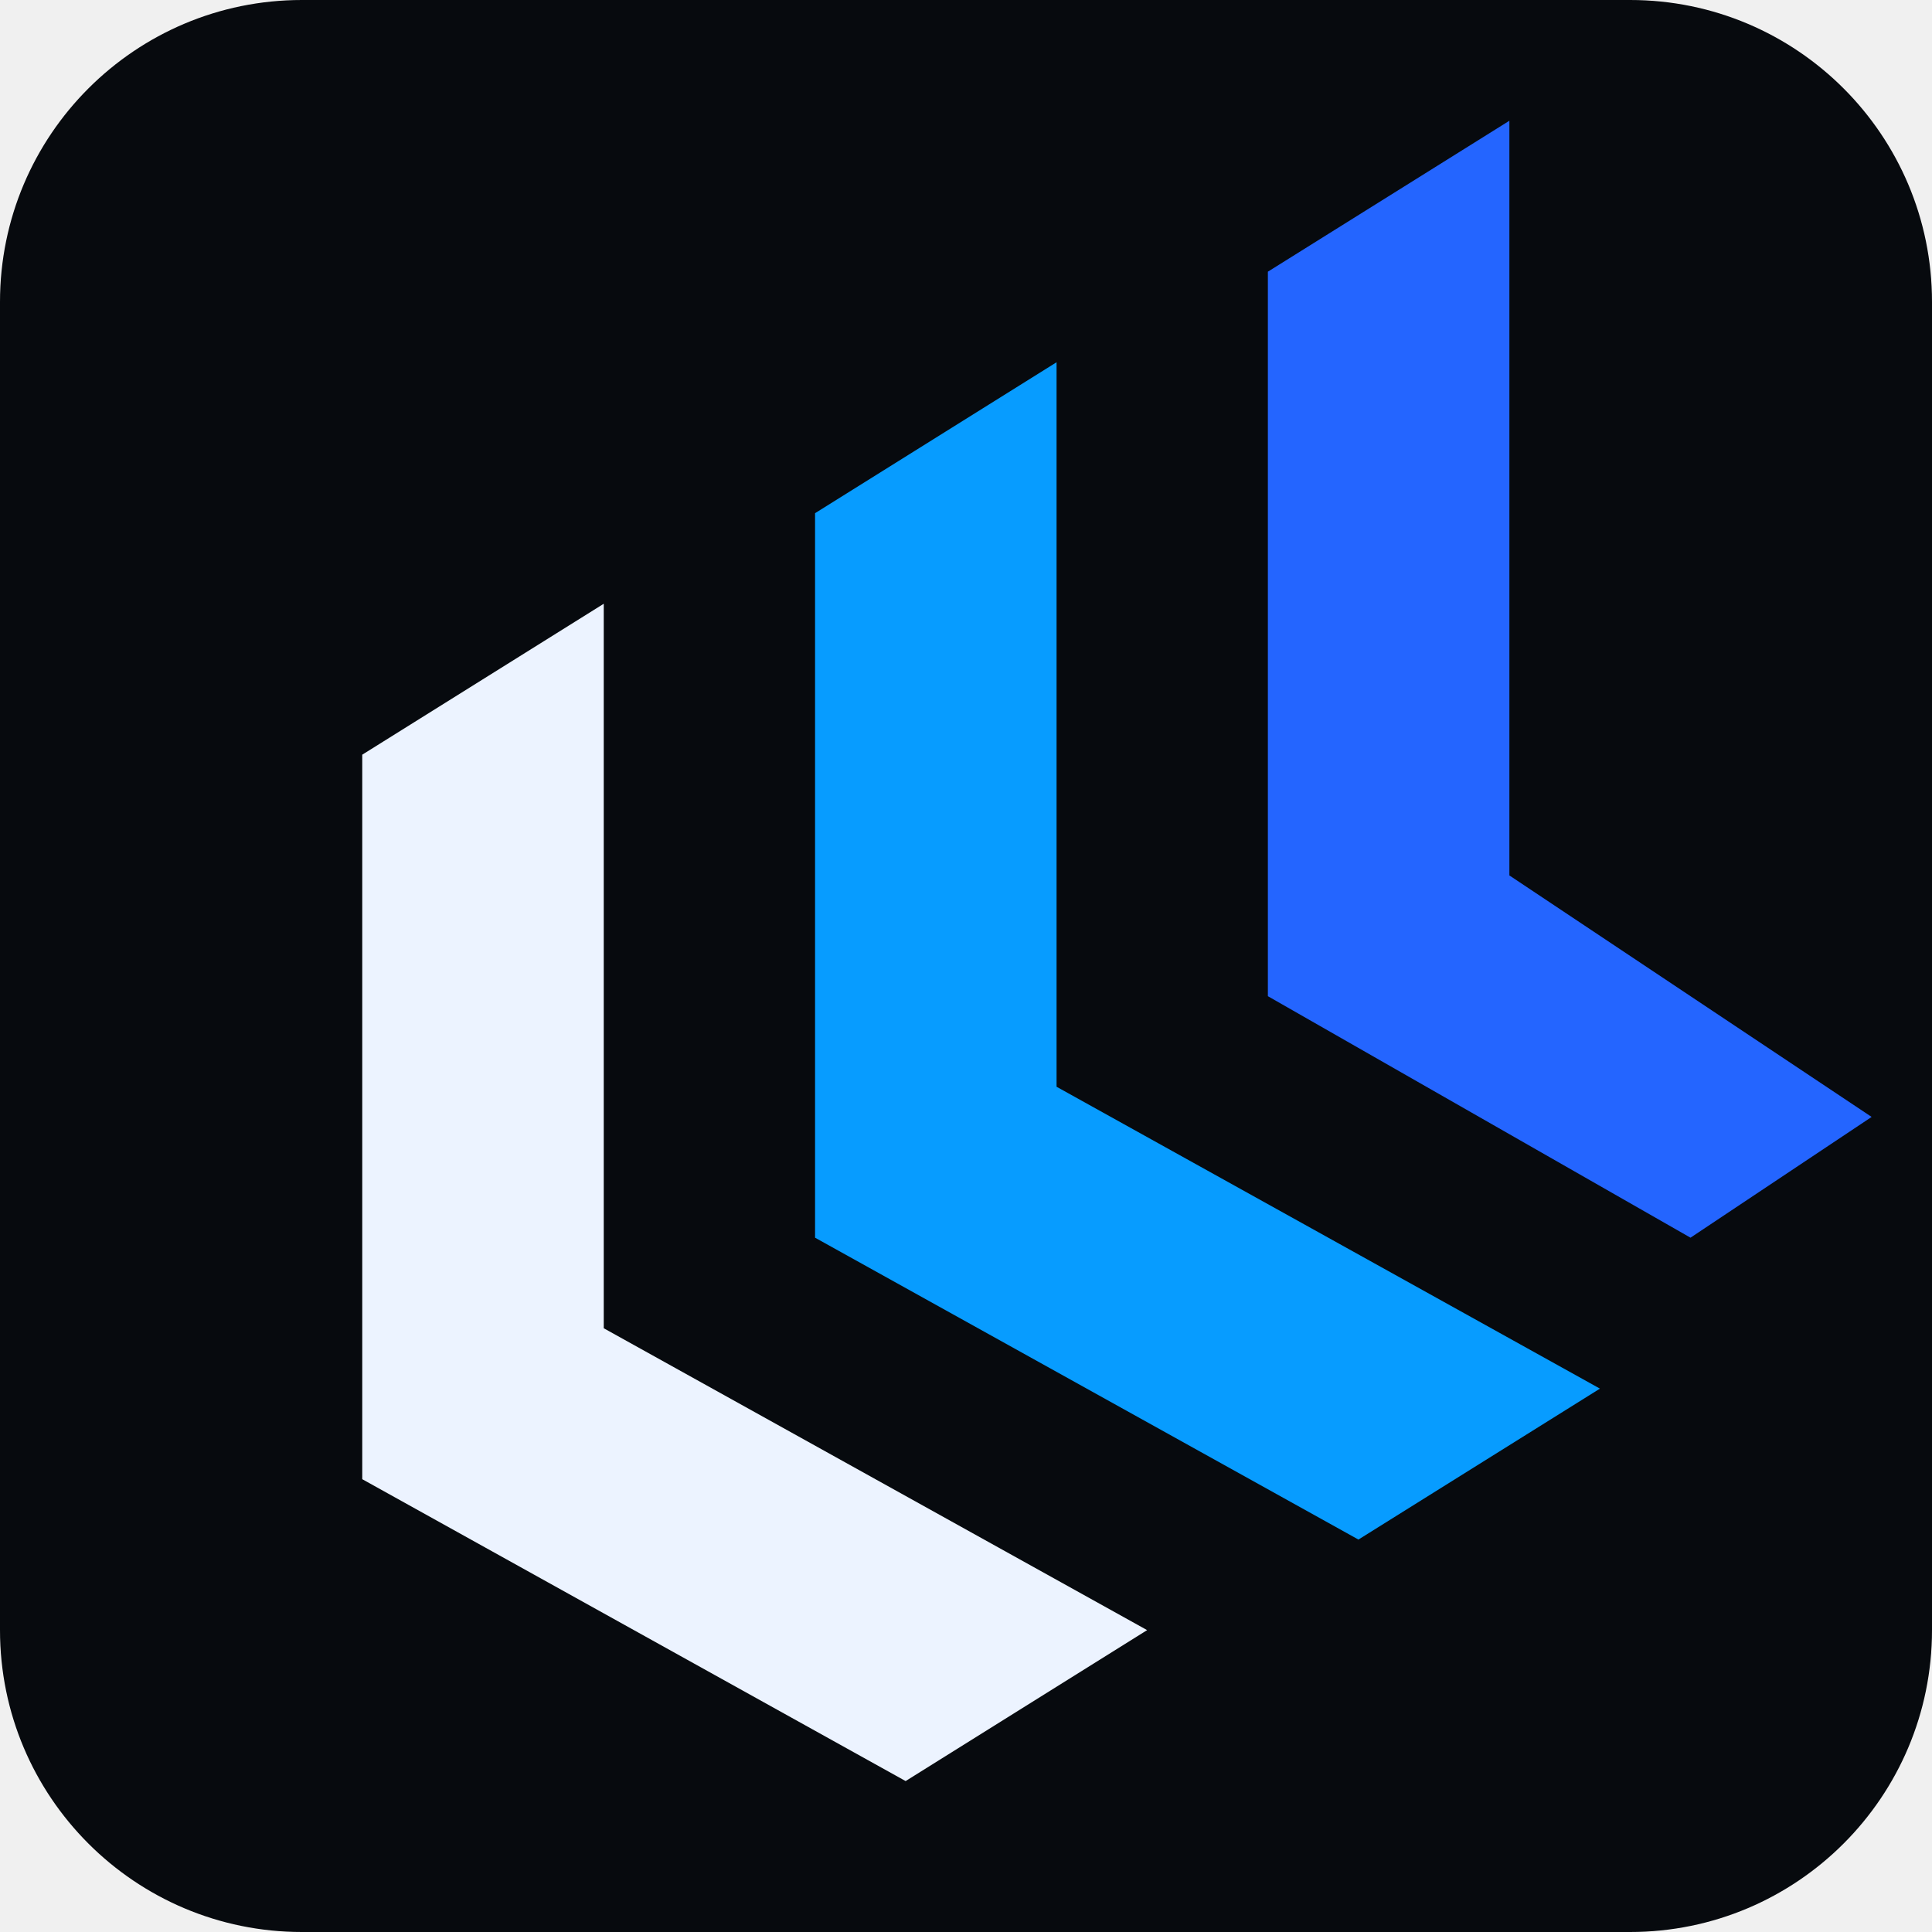
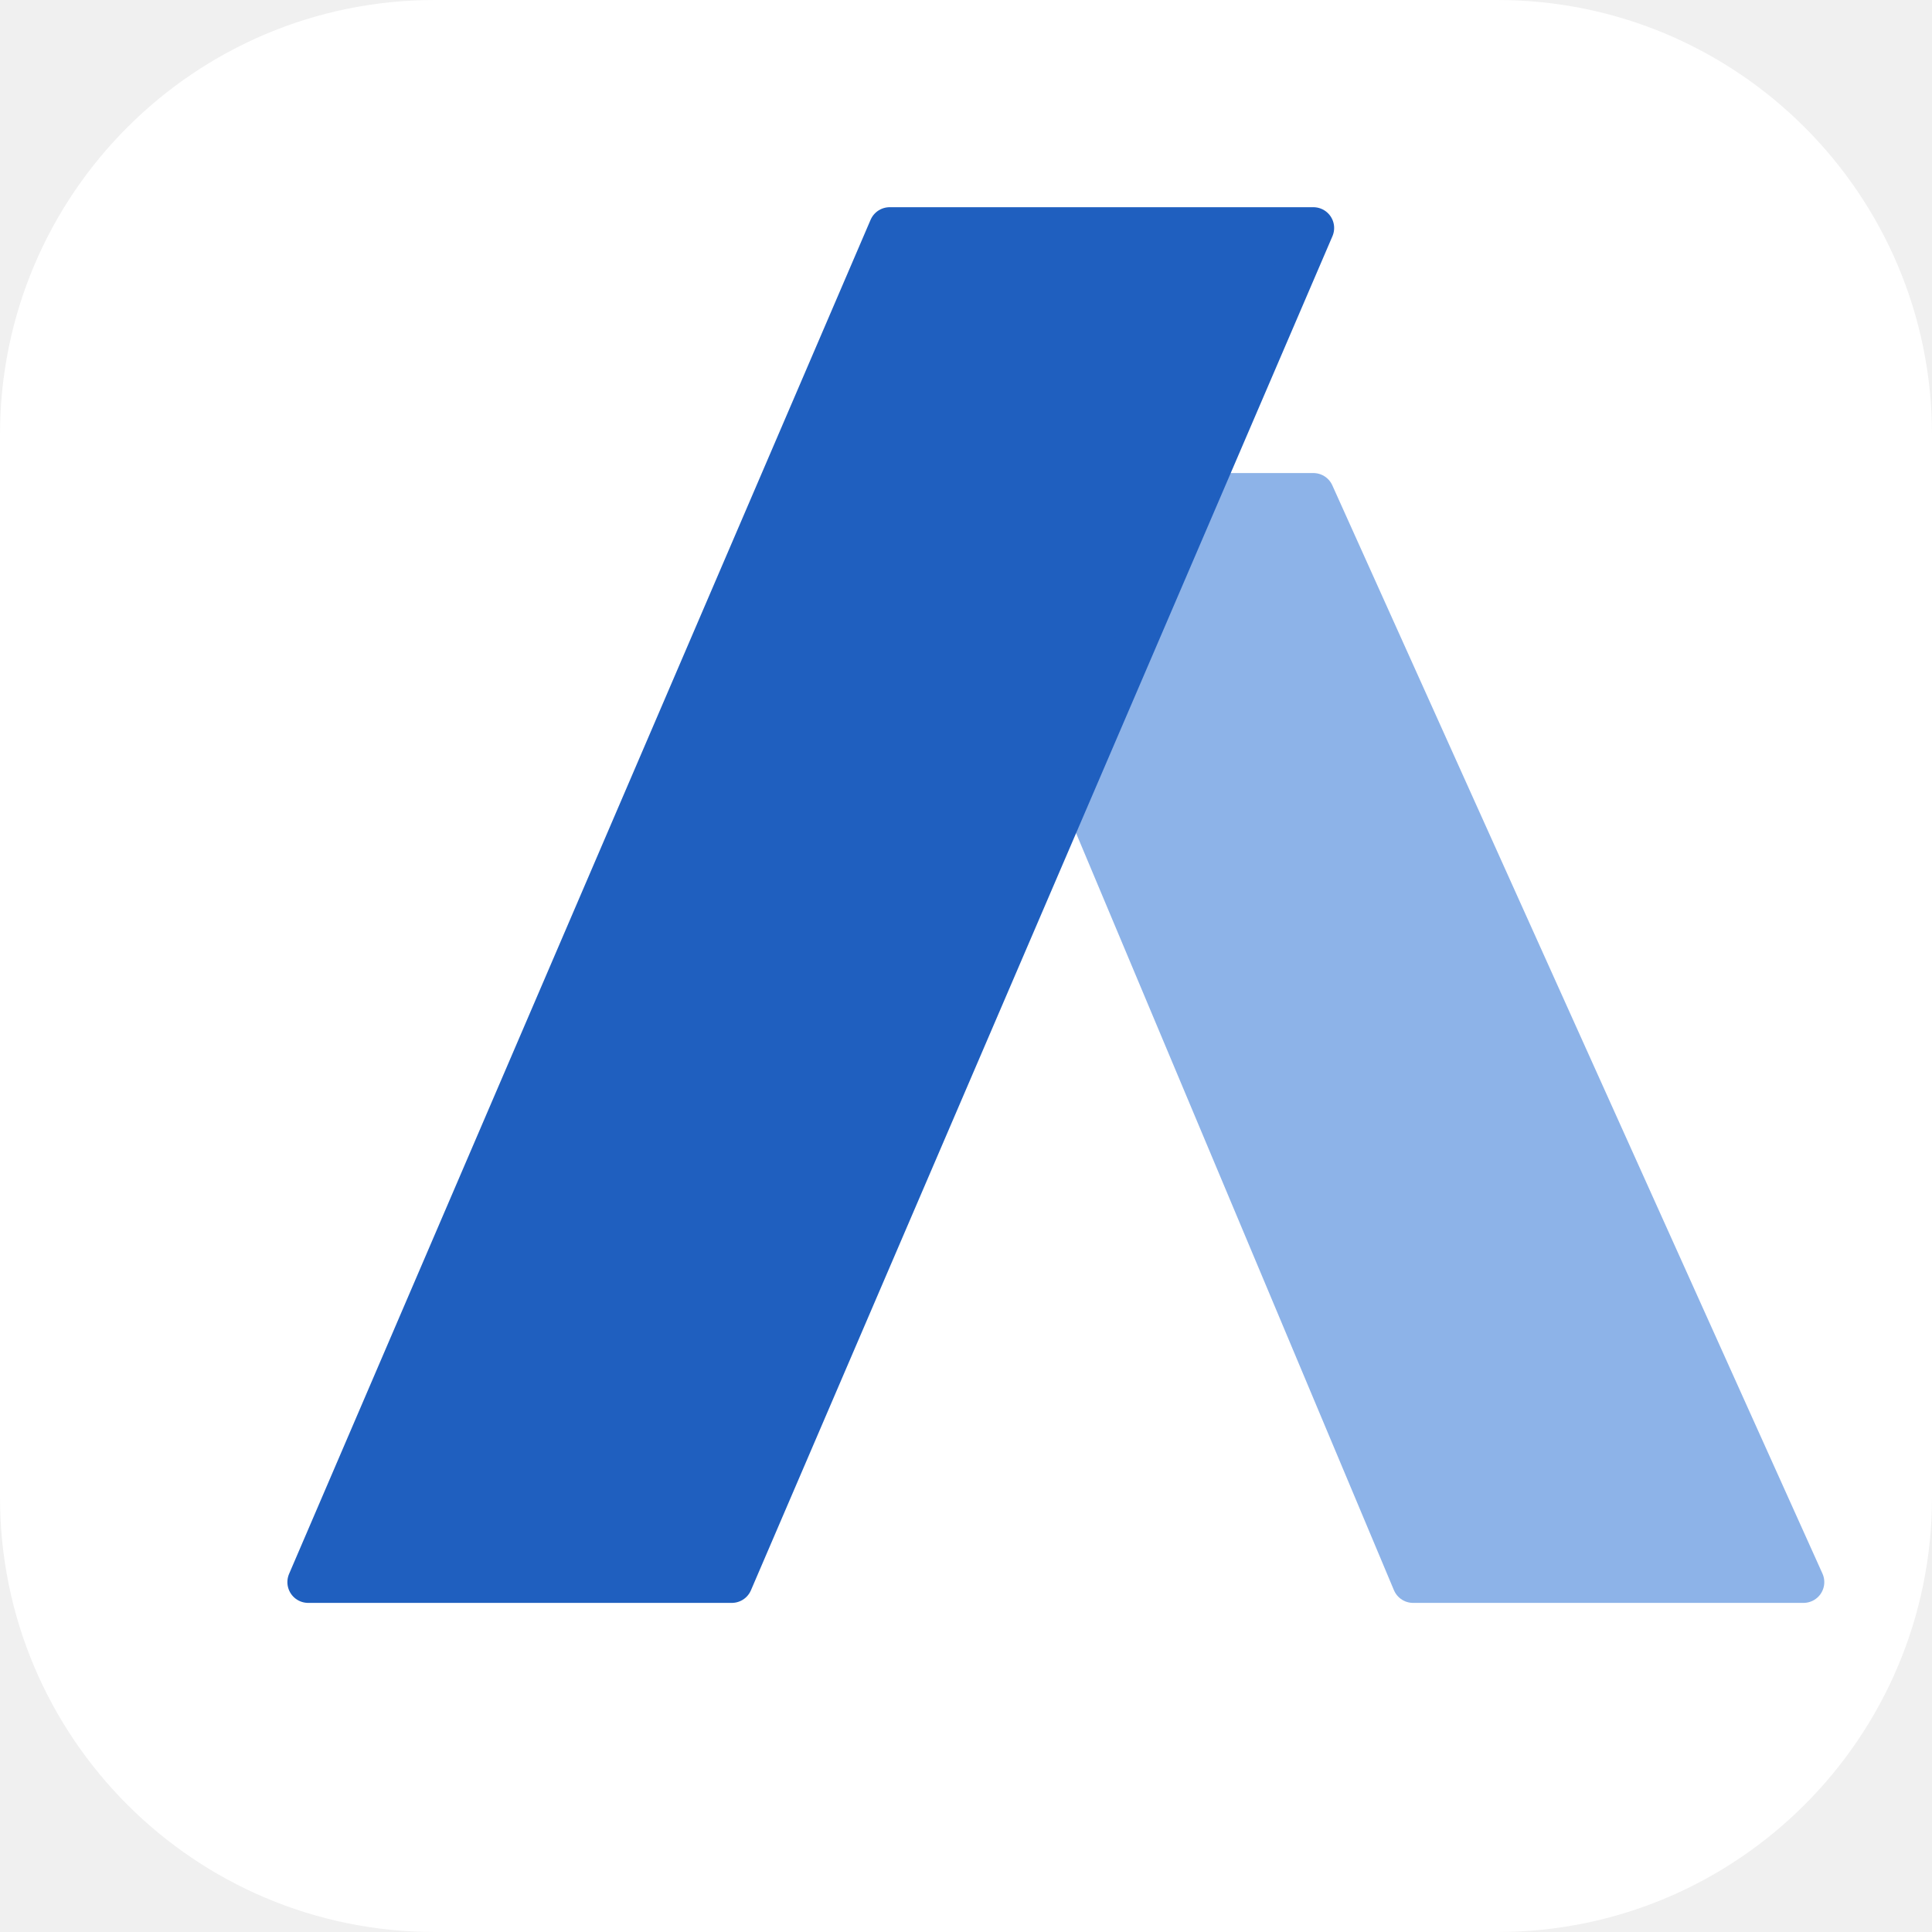
- <svg xmlns="http://www.w3.org/2000/svg" viewBox="0 0 64 64">
-   <rect width="64" height="64" rx="10" fill="#070a0e" />
-   <path d="M12 25v24l18 10 8-5-18-10V20z" fill="#ecf3ff" />
-   <path d="M27 17v24l18 10 8-5-18-10V12z" fill="#079cff" />
-   <path d="M42 9v24l14 8 6-4-12-8V4z" fill="#2465ff" />
+ <svg xmlns="http://www.w3.org/2000/svg" viewBox="0 0 40 40">
+   <rect width="40" height="40" rx="9" fill="#ffffff" />
+   <g transform="translate(-0.5 3) scale(0.86)" stroke-linejoin="round" stroke-width="1">
+     <polygon points="23.6,8.4 32.2,8.4 44,34.6 34.6,34.6" fill="#8db3e8" stroke="#8db3e8" />
+     <polygon points="22,2 32.2,2 18.2,34.6 8,34.6" fill="#1f5fbf" stroke="#1f5fbf" />
+   </g>
</svg>
